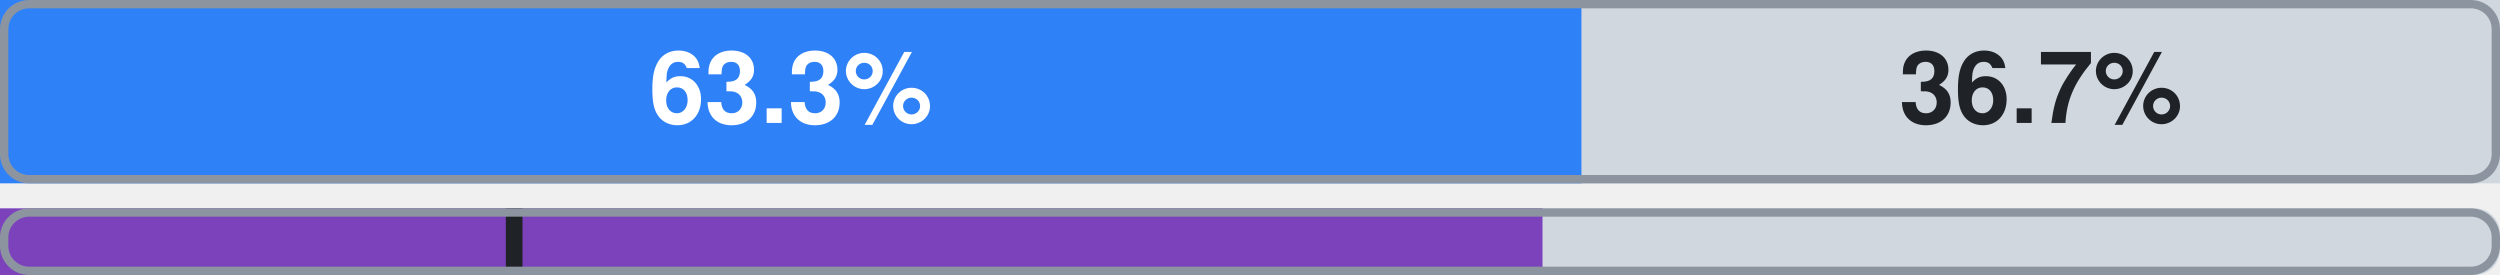
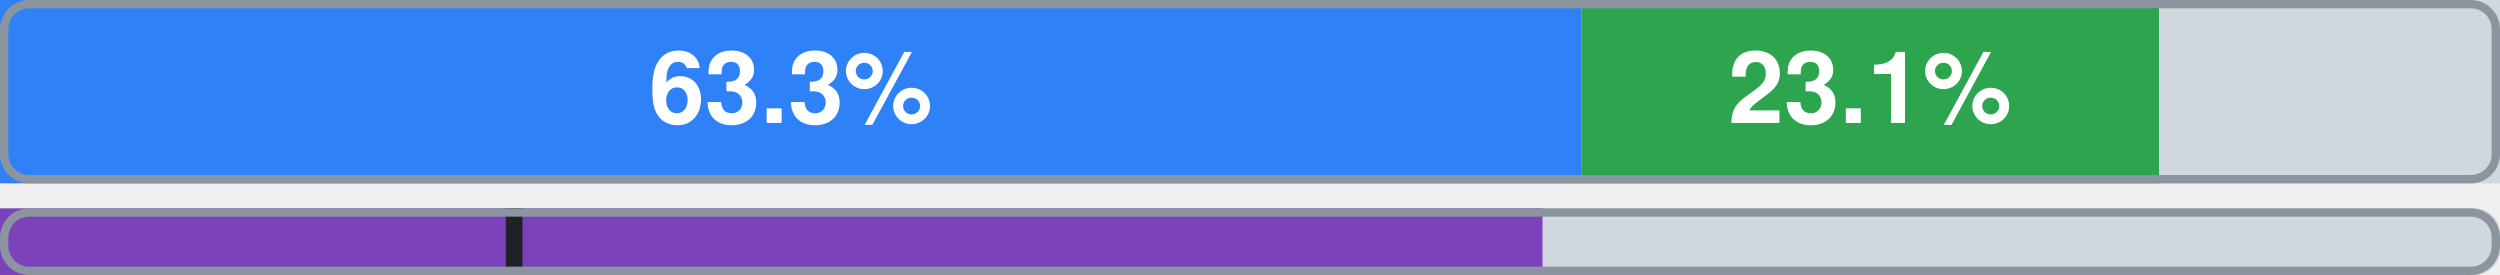
- <svg xmlns="http://www.w3.org/2000/svg" width="300" height="33" viewBox="0 0 300 33" role="img" aria-label="cloudfront: official 63.3%, ours beyond official 0.0%, uncovered 36.7% of 316 attributes; lower bar: Terraform aws provider (estimate): 61.7% of 316 attributes, at least 20.6%">
+ <svg xmlns="http://www.w3.org/2000/svg" width="300" height="33" viewBox="0 0 300 33" role="img" aria-label="cloudfront: official 63.3%, ours beyond official 23.1%, uncovered 13.6% of 316 attributes; lower bar: Terraform aws provider (estimate): 61.7% of 316 attributes, at least 20.6%">
  <rect x="0" y="0" width="300" height="22" rx="3" fill="#d0d7de" />
  <rect x="0" y="0" width="189.8" height="22" fill="#2f81f7" />
  <text x="94.9" y="12" font-family="-apple-system,BlinkMacSystemFont,'Segoe UI',Helvetica,Arial,sans-serif" font-size="12" font-weight="600" fill="#ffffff" text-anchor="middle" dominant-baseline="central">63.3%</text>
-   <rect x="189.8" y="0" width="110.2" height="22" fill="#d0d7de" />
-   <text x="244.9" y="12" font-family="-apple-system,BlinkMacSystemFont,'Segoe UI',Helvetica,Arial,sans-serif" font-size="12" font-weight="600" fill="#1f2328" text-anchor="middle" dominant-baseline="central">36.7%</text>
+   <rect x="189.8" y="0" width="69.3" height="22" fill="#2da44e" />
+   <text x="224.4" y="12" font-family="-apple-system,BlinkMacSystemFont,'Segoe UI',Helvetica,Arial,sans-serif" font-size="12" font-weight="600" fill="#ffffff" text-anchor="middle" dominant-baseline="central">23.1%</text>
+   <rect x="259.1" y="0" width="40.9" height="22" fill="#d0d7de" />
  <rect x="0.5" y="0.5" width="299" height="21" rx="3" fill="none" stroke="#8c959f" />
  <rect x="0" y="25" width="300" height="8" rx="3" fill="#d0d7de" />
  <rect x="0" y="25" width="185.1" height="8" fill="#7b42bc" />
  <rect x="60.7" y="25" width="2" height="8" fill="#1f2328" />
  <rect x="0.5" y="25.5" width="299" height="7" rx="3" fill="none" stroke="#8c959f" />
</svg>
